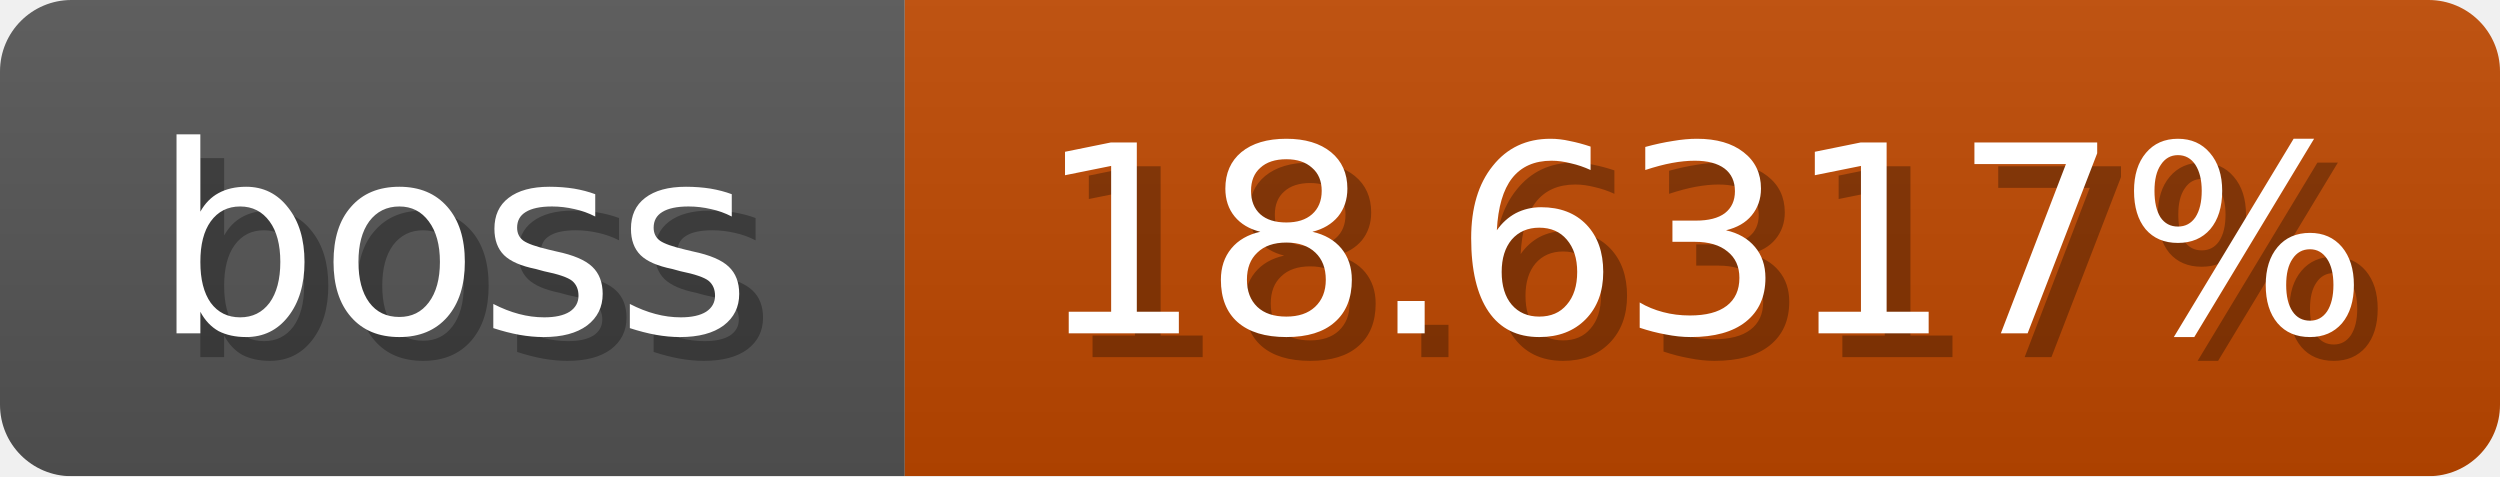
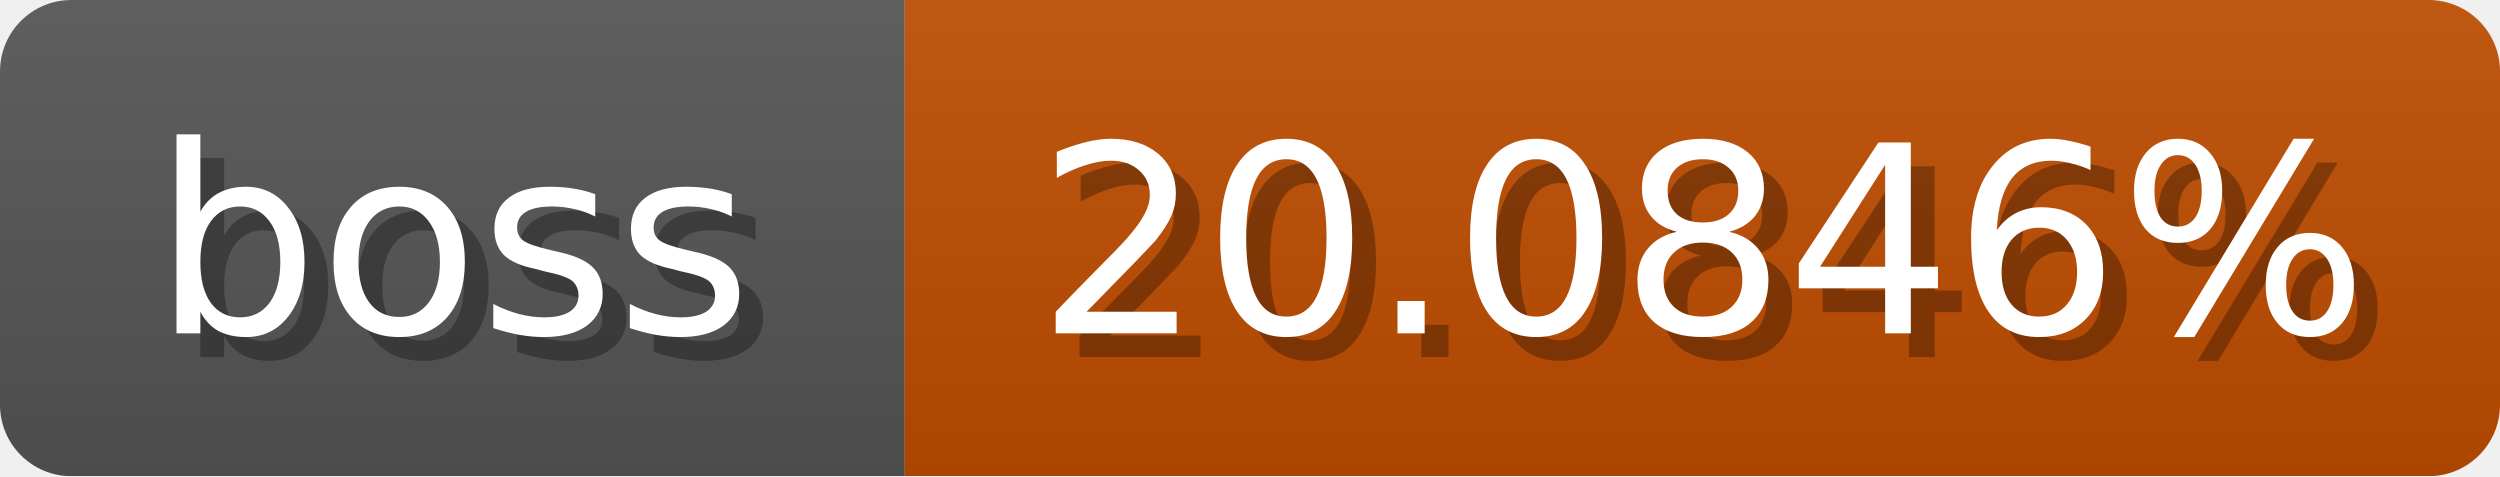
<svg xmlns="http://www.w3.org/2000/svg" width="105" height="20">
  <linearGradient id="b" x2="0" y2="100%">
    <stop offset="0" stop-color="#bbb" stop-opacity=".1" />
    <stop offset="1" stop-opacity=".1" />
  </linearGradient>
  <mask id="anybadge_1">
    <rect width="105" height="20" rx="3" fill="#fff" />
  </mask>
  <g mask="url(#anybadge_1)">
    <path fill="#555" d="M0 0h38v20H0z" />
-     <path fill="#c04800" d="M38 0h67v20H38z" />
+     <path fill="#c04d00" d="M38 0h67v20H38z" />
    <path fill="url(#b)" d="M0 0h105v20H0z" />
  </g>
  <g fill="#fff" text-anchor="middle" font-family="DejaVu Sans,Verdana,Geneva,sans-serif" font-size="11">
    <text x="20.0" y="15" fill="#010101" fill-opacity=".3">boss</text>
    <text x="19.0" y="14">boss</text>
  </g>
  <g fill="#fff" text-anchor="middle" font-family="DejaVu Sans,Verdana,Geneva,sans-serif" font-size="11">
-     <text x="72.5" y="15" fill="#010101" fill-opacity=".3">18.6317%</text>
-     <text x="71.5" y="14">18.6317%</text>
+     <text x="72.5" y="15" fill="#010101" fill-opacity=".3">20.0846%</text>
+     <text x="71.5" y="14">20.0846%</text>
  </g>
</svg>
